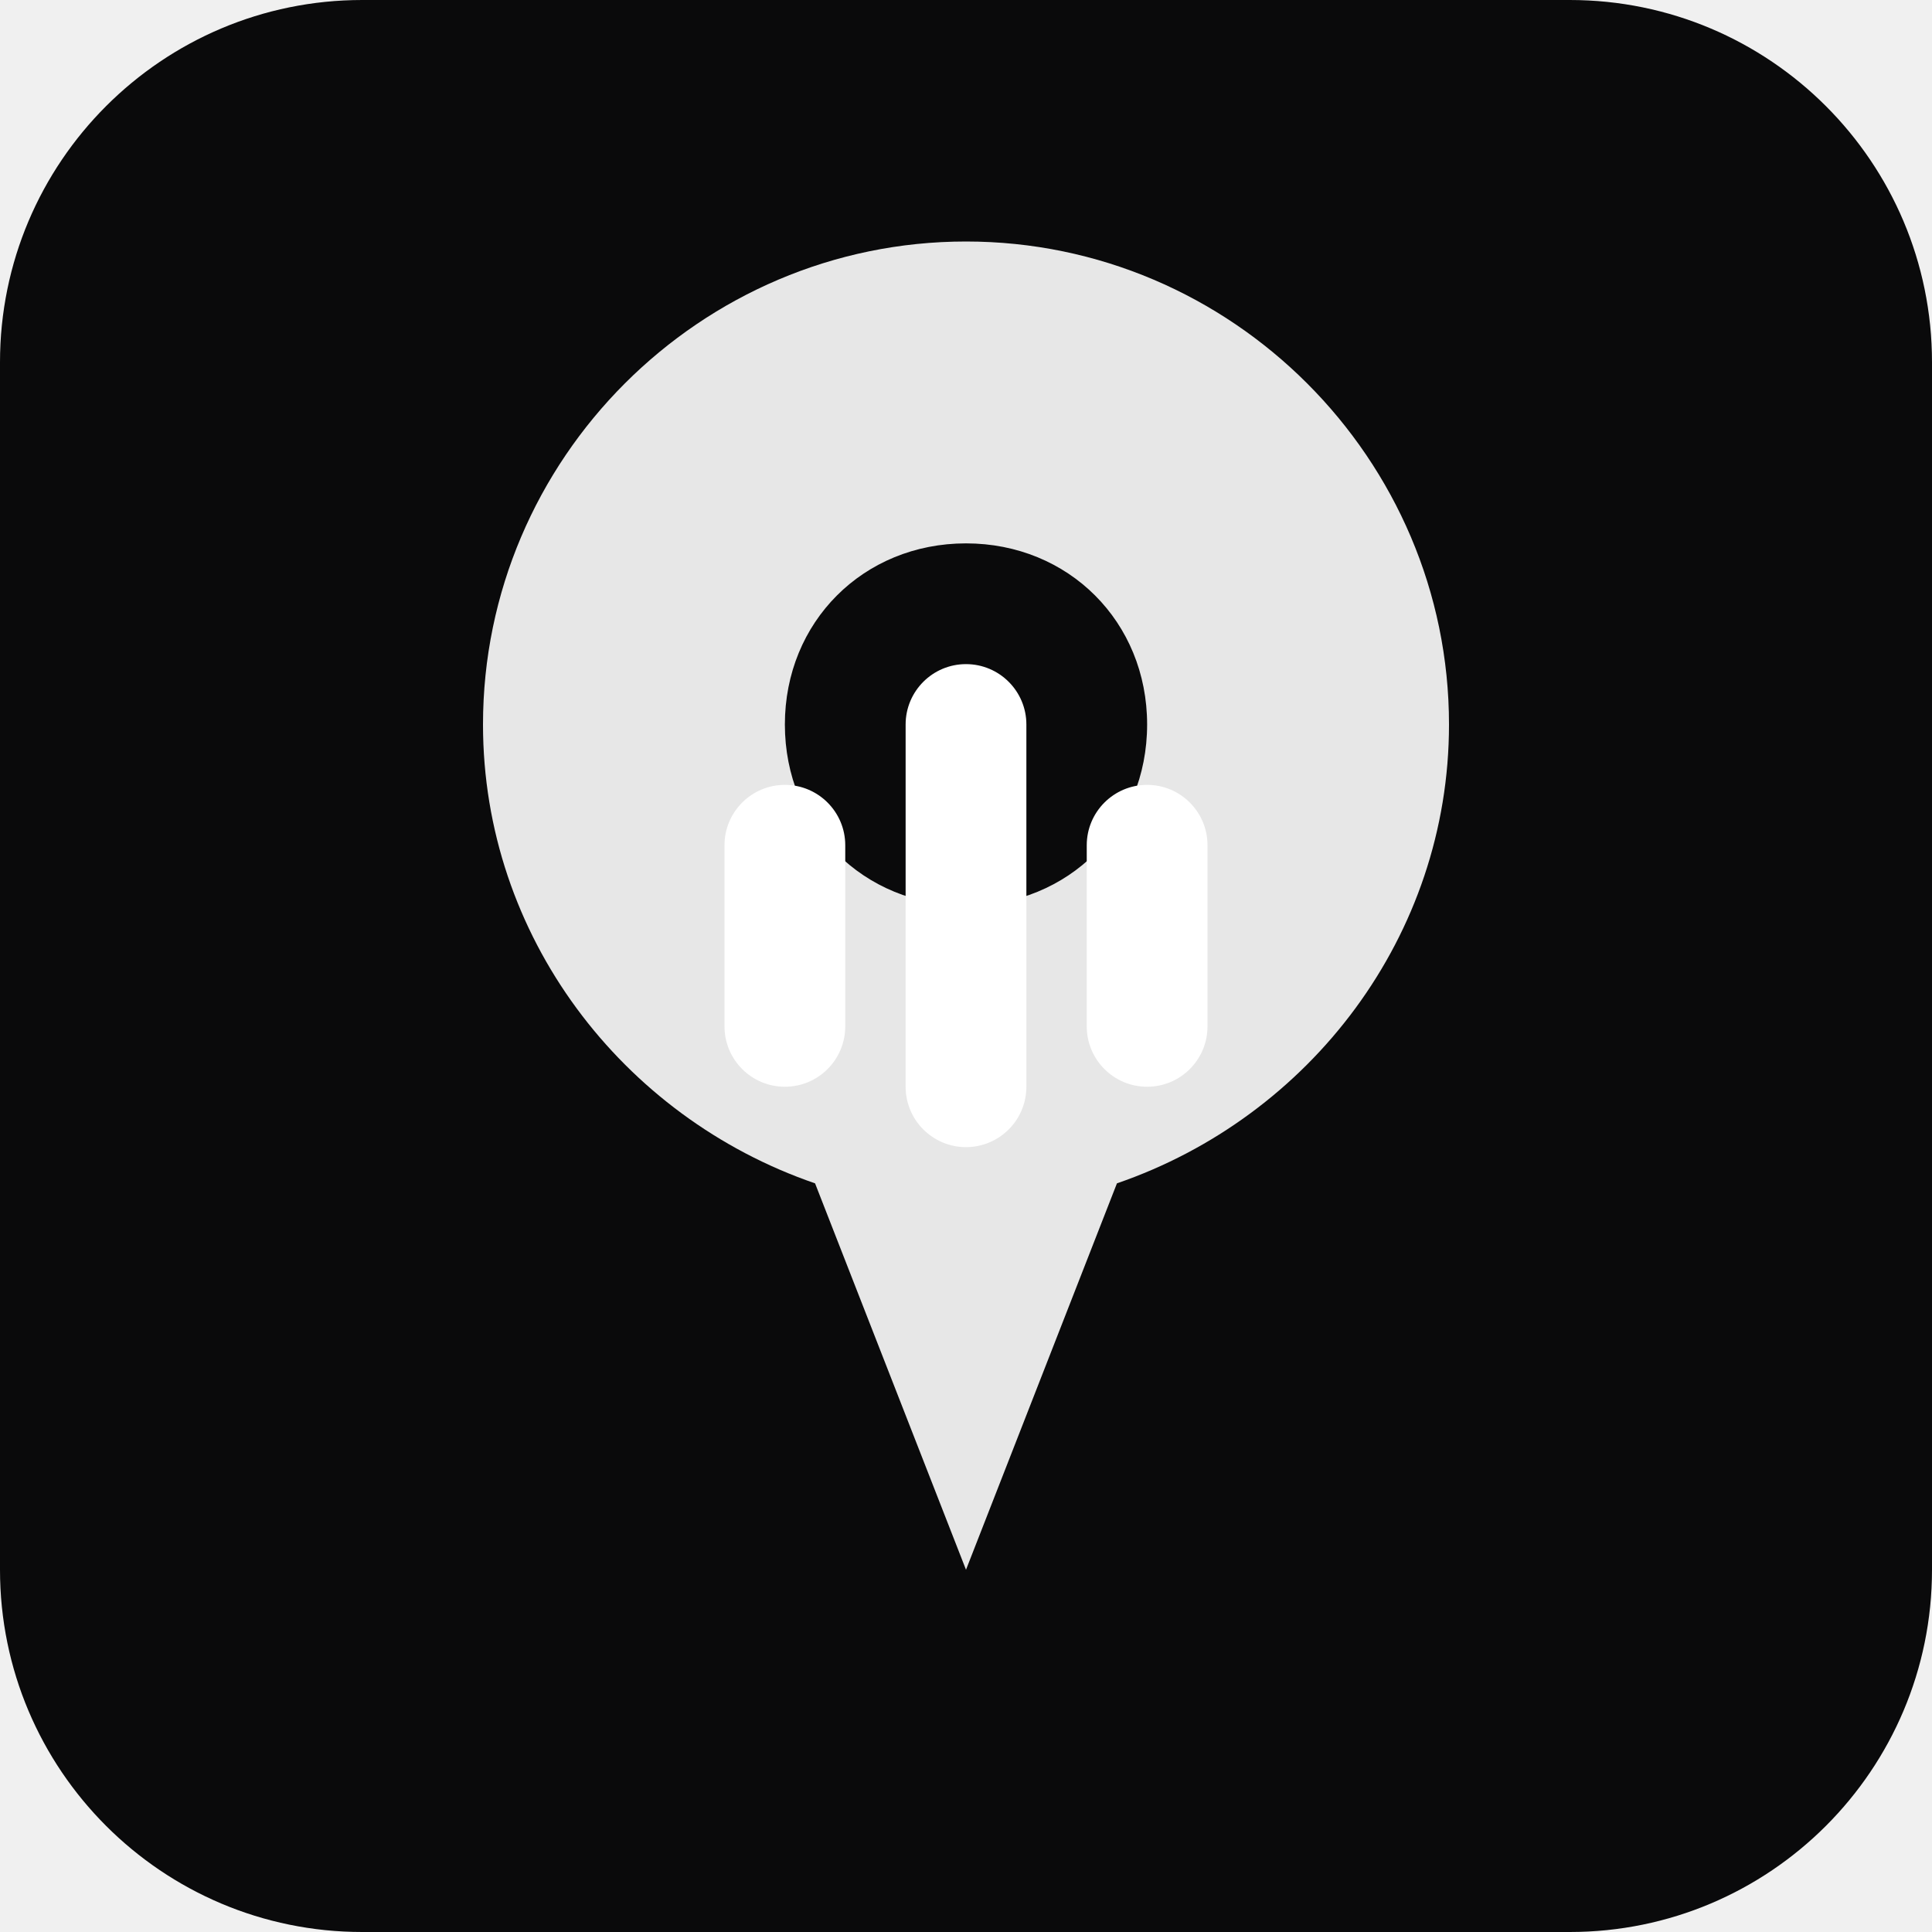
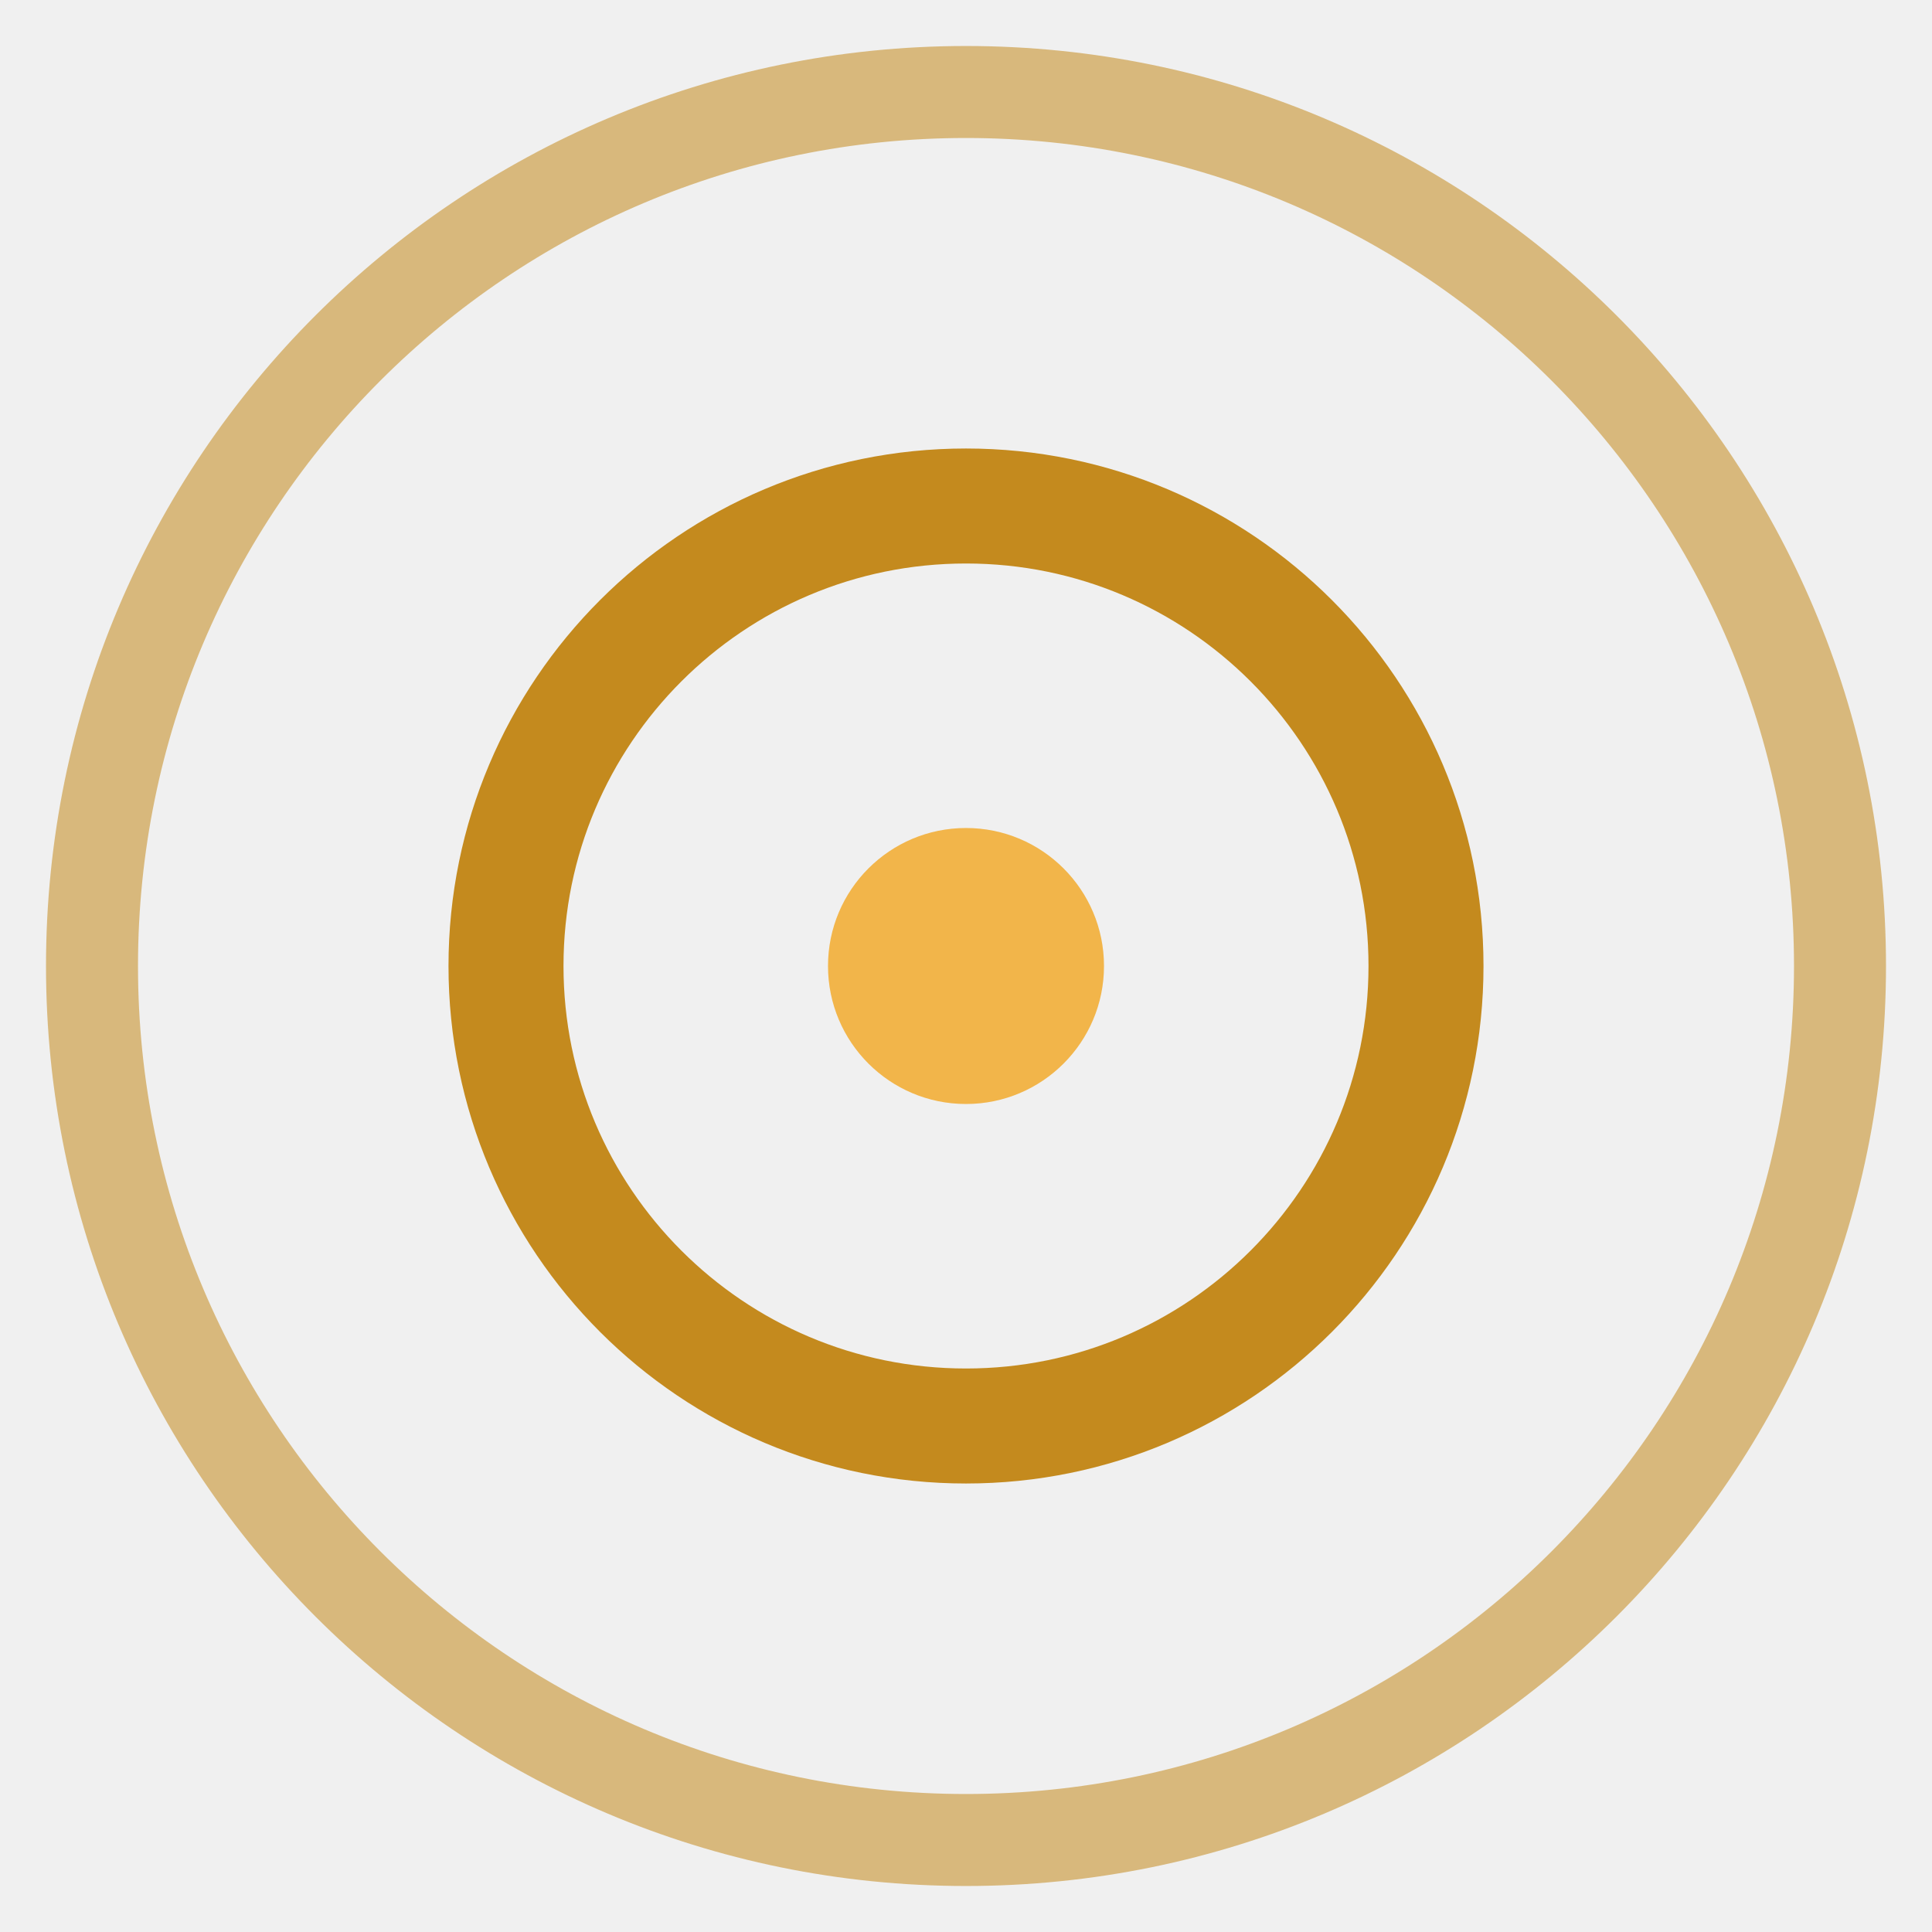
- <svg xmlns="http://www.w3.org/2000/svg" width="32" height="32" viewBox="0 0 32 32">
-   <rect width="32" height="32" rx="6" fill="#0a0a0b" />
-   <g fill="#fff">
-     <path d="M16 4c-4.4 0-8 3.6-8 8 0 3.5 2.3 6.5 5.5 7.6L16 26l2.5-6.4C21.7 18.5 24 15.5 24 12c0-4.4-3.6-8-8-8zm0 11c-1.7 0-3-1.3-3-3s1.3-3 3-3 3 1.3 3 3-1.3 3-3 3z" opacity="0.9" />
-     <rect x="15" y="11" width="2" height="8" rx="1" />
-     <rect x="12" y="13" width="2" height="5" rx="1" />
-     <rect x="18" y="13" width="2" height="5" rx="1" />
-   </g>
+ <svg xmlns="http://www.w3.org/2000/svg" viewBox="11 11 42 42" fill="none">
+   <circle cx="32" cy="32" r="3" fill="#F2B54A" />
+   <circle cx="32" cy="32" r="10" fill="none" stroke="#C48A1E" stroke-width="2.5" />
+   <circle cx="32" cy="32" r="19" fill="none" stroke="#C48A1E" stroke-opacity="0.55" stroke-width="2" />
</svg>
